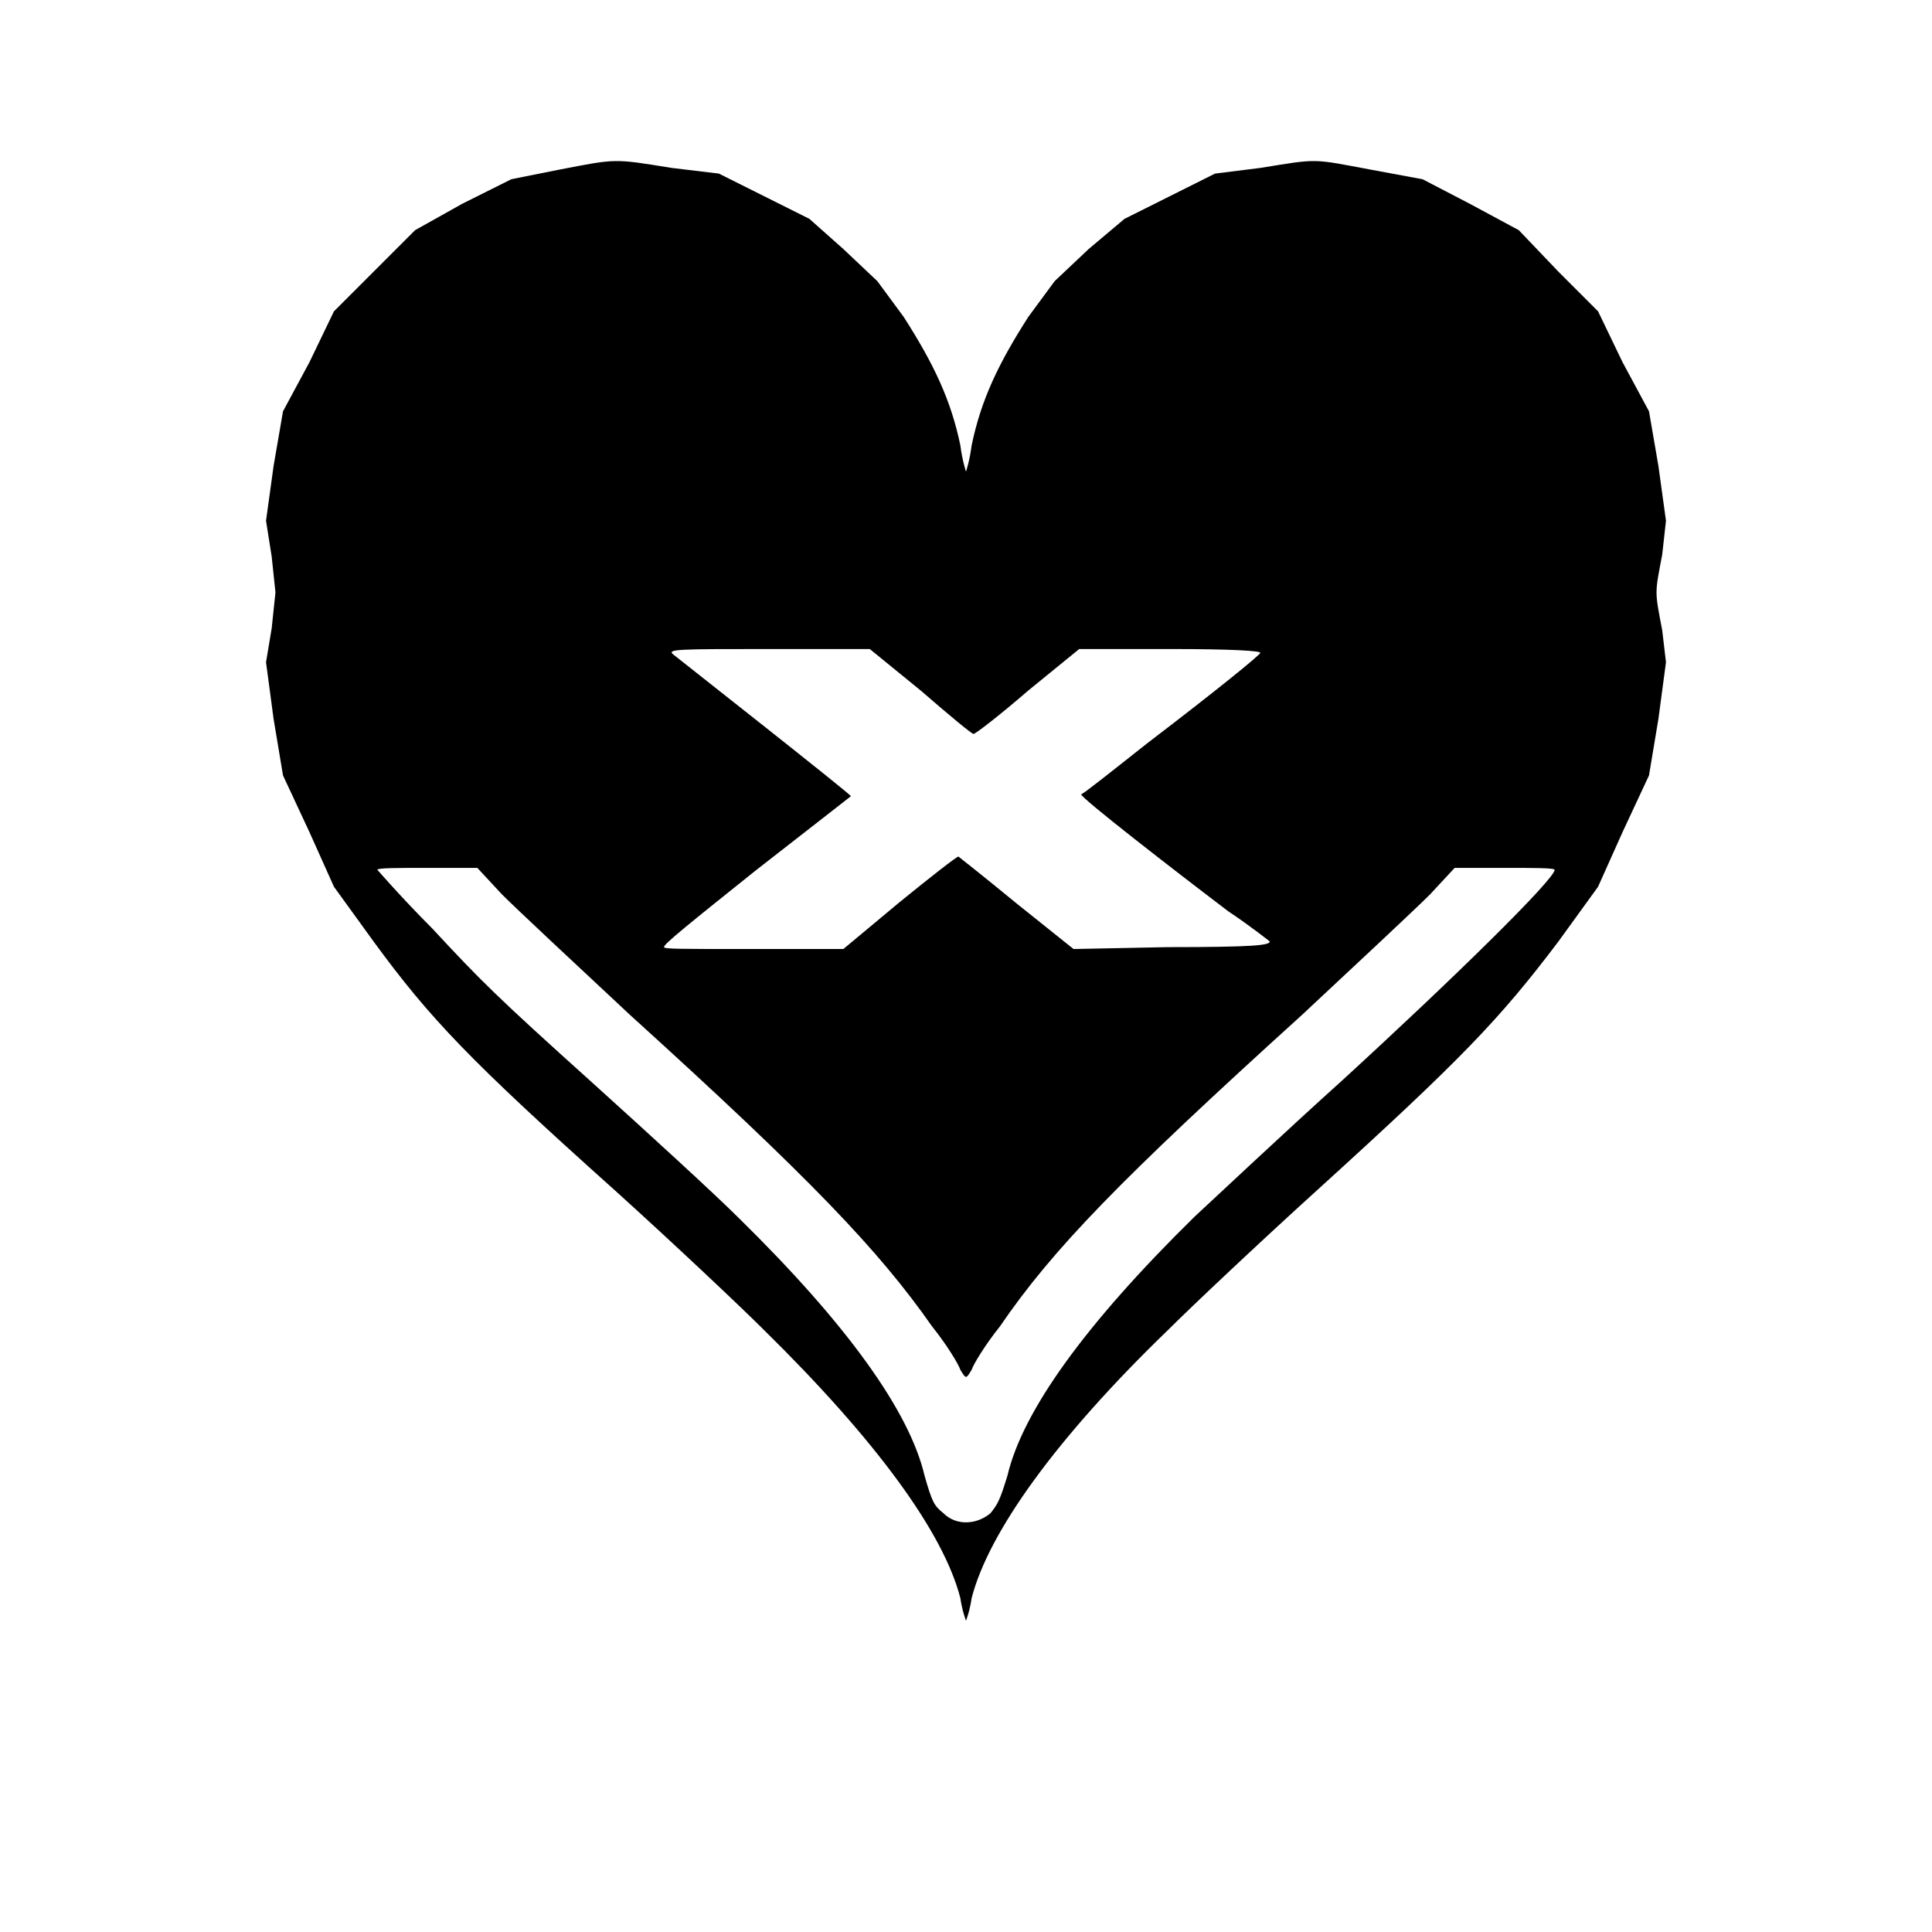
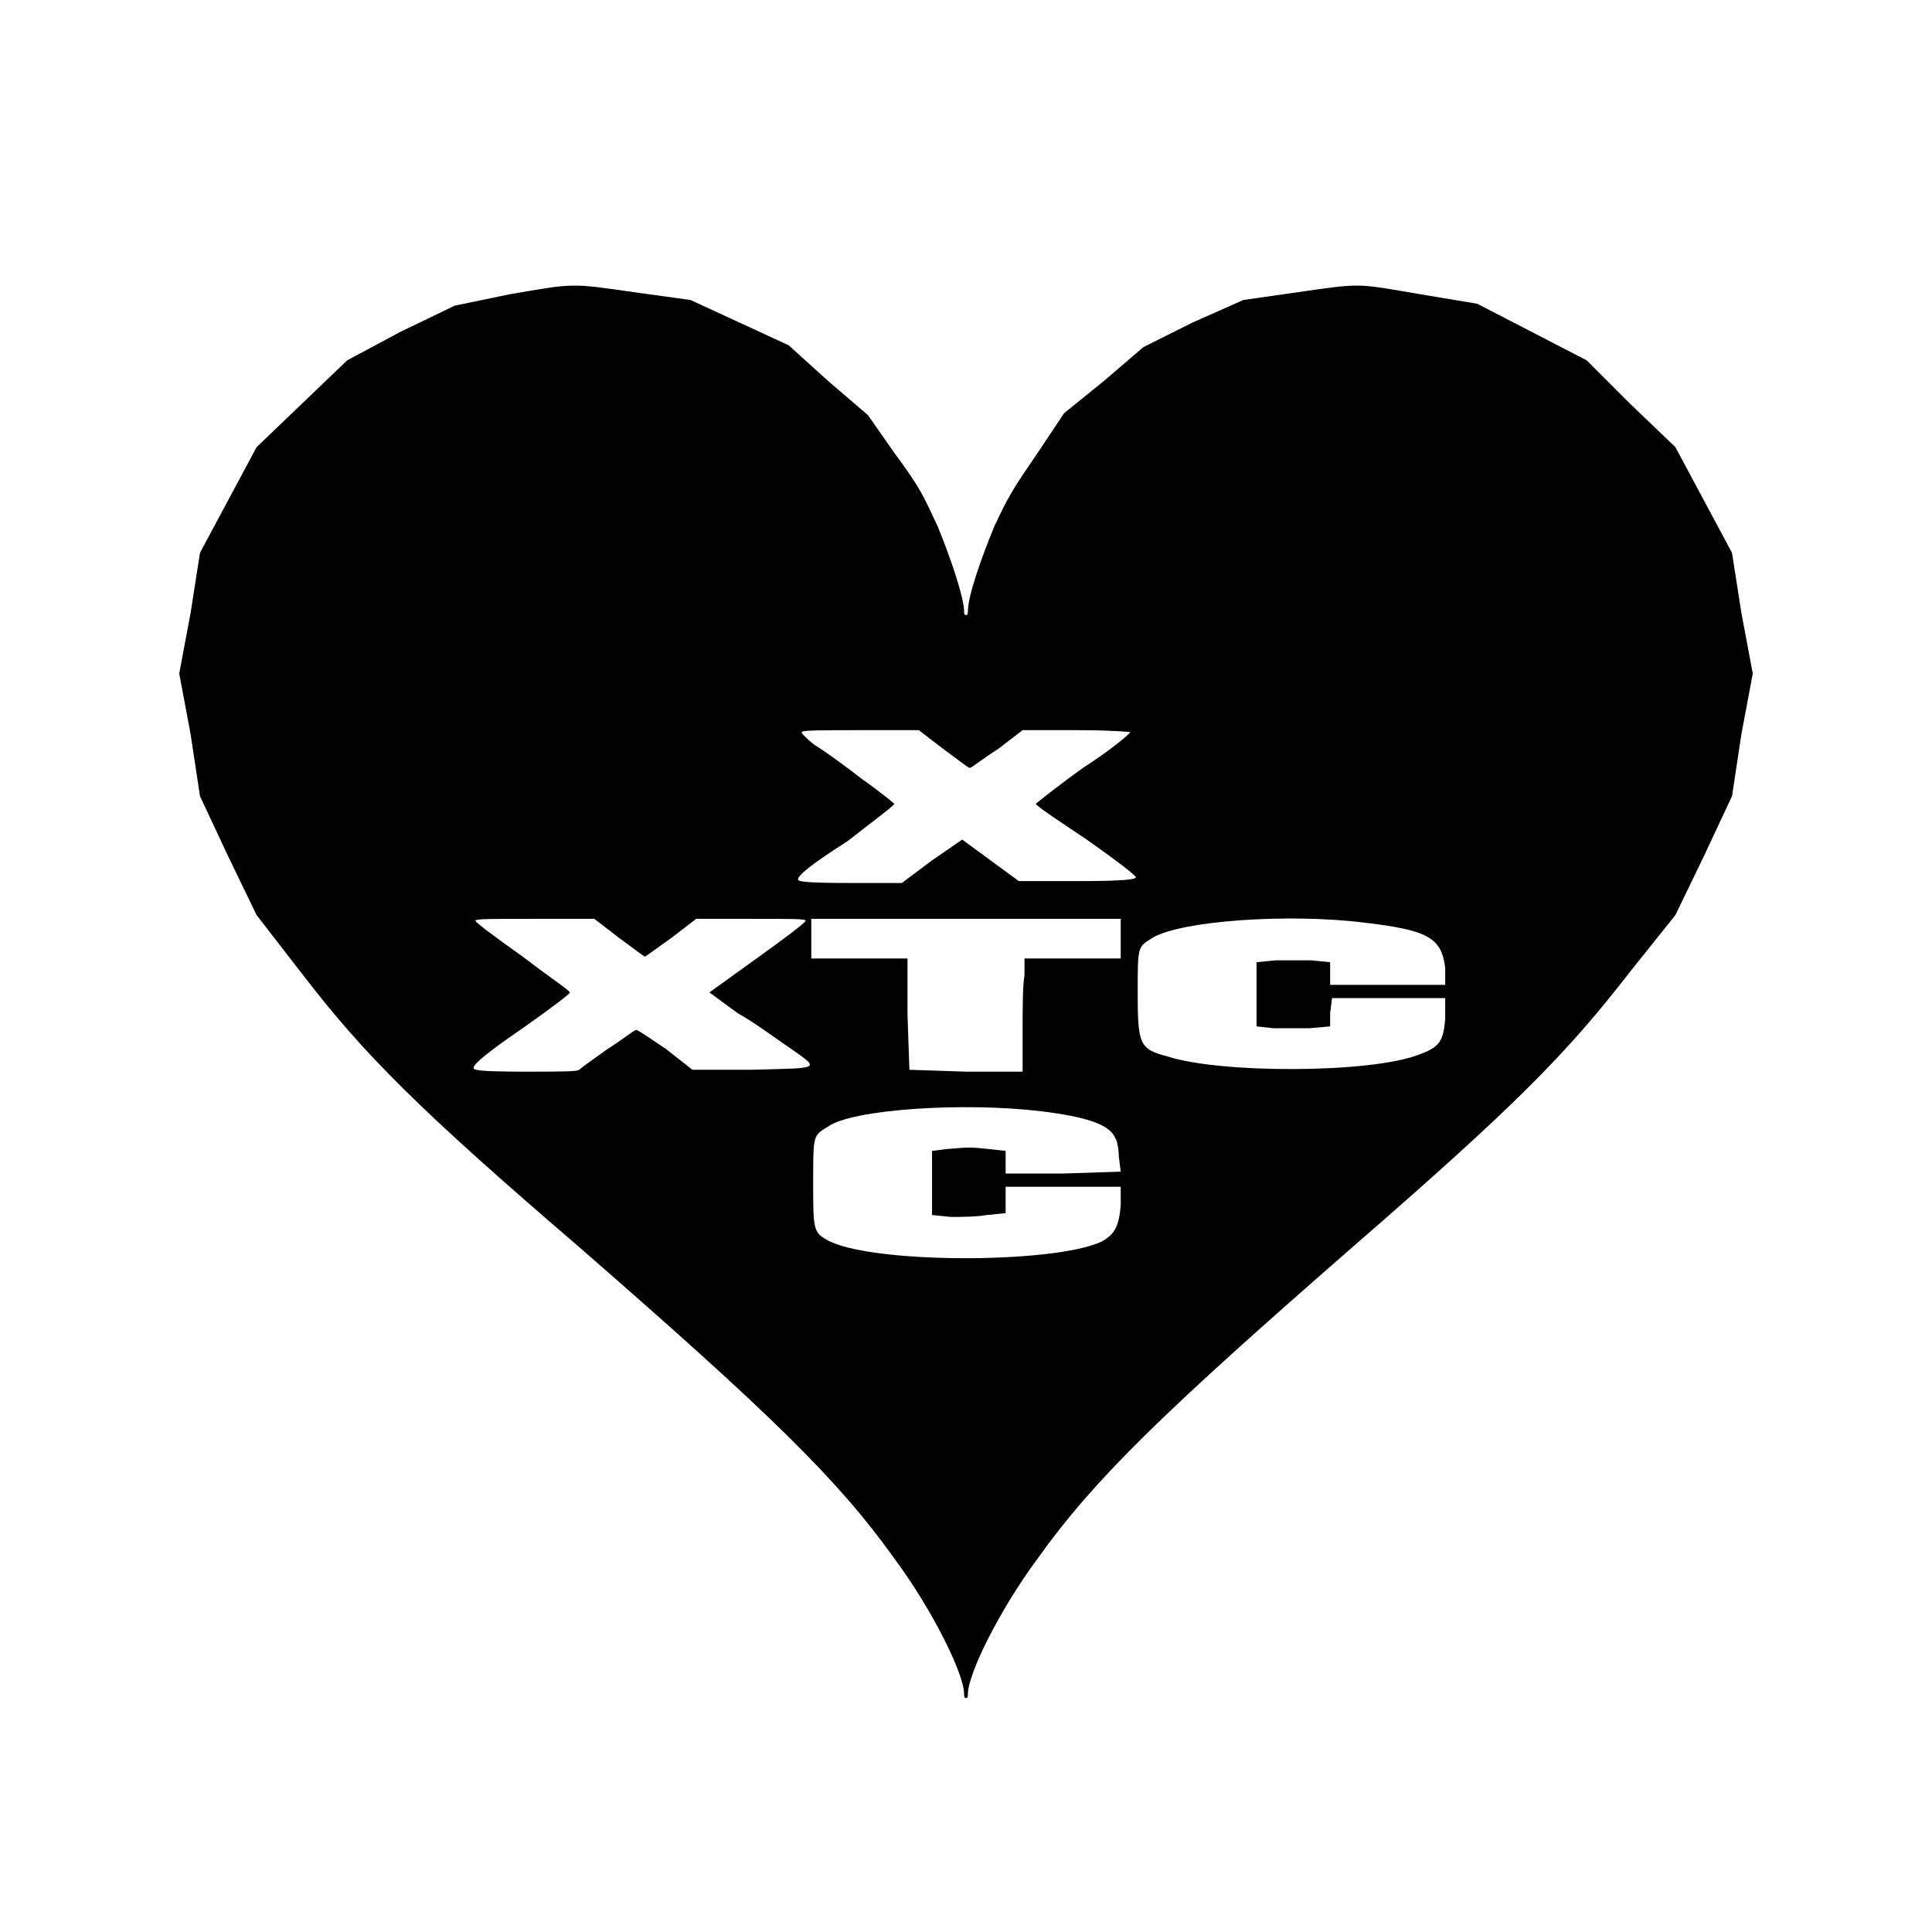
<svg xmlns="http://www.w3.org/2000/svg" version="1.0" width="512" height="512" viewBox="0 0 512 512" preserveAspectRatio="xMidYMid meet">
  <g transform="translate(0,512) scale(0.5,-0.5)" fill="#000000" fill-rule="evenodd" stroke="none">
-     <path d="M296 934 l-25 -5 -26 -13 -25 -14 -22 -22 -21 -21 -13 -27 -14 -26 -5 -29 -4 -29 3 -19 2 -19 -2 -19 -3 -18 4 -30 5 -30 14 -30 13 -29 21 -29 c30 -41 51 -63 128 -132 31 -28 67 -62 79 -74 59 -58 95 -107 104 -142 1 -7 3 -12 3 -12 0 0 2 5 3 12 9 35 45 85 104 142 12 12 48 46 80 75 76 69 96 90 127 131 l21 29 13 29 14 30 5 30 4 30 -2 17 c-4 21 -4 19 0 40 l2 18 -4 29 -5 29 -14 26 -13 27 -21 21 -21 22 -26 14 -25 13 -27 5 c-32 6 -28 6 -59 1 l-24 -3 -24 -12 -24 -12 -19 -16 -18 -17 -14 -19 c-16 -25 -25 -44 -30 -68 -1 -8 -3 -14 -3 -14 0 0 -2 6 -3 14 -5 24 -14 43 -30 68 l-14 19 -18 17 -18 16 -24 12 -24 12 -25 3 c-31 5 -29 5 -60 -1z m192 -276 c15 -13 27 -23 28 -23 1 0 14 10 29 23 l27 22 48 0 c34 0 48 -1 48 -2 0 -1 -22 -19 -60 -48 -19 -15 -34 -27 -35 -27 0 -2 49 -40 78 -62 12 -8 22 -16 22 -16 0 -2 -8 -3 -54 -3 l-50 -1 -30 24 c-17 14 -31 25 -31 25 -1 0 -15 -11 -31 -24 l-30 -25 -48 0 c-40 0 -47 0 -47 1 -1 1 14 13 49 41 27 21 50 39 50 39 0 1 -89 71 -94 75 -4 3 2 3 52 3 l52 0 27 -22z m-222 -108 c8 -8 38 -36 68 -64 96 -87 132 -125 160 -165 8 -10 14 -20 15 -23 3 -5 3 -5 6 0 1 3 7 13 15 23 28 41 64 78 160 165 30 28 60 56 68 64 l13 14 27 0 c14 0 26 0 26 -1 0 -5 -54 -58 -113 -112 -30 -27 -65 -60 -78 -72 -58 -57 -91 -103 -99 -137 -4 -13 -5 -15 -9 -20 -7 -6 -18 -7 -25 0 -5 4 -6 6 -10 20 -8 34 -41 80 -98 136 -13 13 -48 45 -79 73 -50 45 -58 53 -84 81 -16 16 -29 31 -29 31 0 1 11 1 26 1 l27 0 13 -14z" />
+     <path d="M270 868 l-29 -6 -29 -14 -28 -15 -24 -23 -24 -23 -15 -28 -15 -28 -5 -32 -6 -32 6 -32 5 -33 15 -32 15 -31 24 -31 c33 -43 62 -72 147 -145 101 -88 137 -123 167 -165 20 -27 37 -61 37 -72 0 -1 0 -2 1 -2 1 0 1 1 1 2 0 11 17 45 37 72 30 42 66 77 168 166 84 73 112 101 146 145 l24 30 15 31 15 32 5 33 6 32 -6 32 -5 32 -15 28 -15 28 -24 23 -23 23 -29 15 -29 15 -30 5 c-35 6 -31 6 -66 1 l-28 -4 -27 -12 -26 -13 -21 -18 -21 -17 -14 -21 c-13 -19 -15 -22 -23 -39 -7 -17 -14 -37 -14 -45 0 -1 0 -2 -1 -2 -1 0 -1 1 -1 2 0 7 -7 28 -14 45 -8 17 -9 20 -23 39 l-14 20 -21 18 -21 19 -26 12 -26 12 -29 4 c-35 5 -32 5 -67 -1z m230 -241 c7 -5 13 -10 14 -10 1 0 7 5 15 10 l13 10 29 0 c18 0 28 -1 28 -1 0 -1 -11 -10 -25 -19 -14 -10 -25 -19 -25 -19 0 -1 12 -9 27 -19 17 -12 26 -19 26 -20 0 -1 -5 -2 -31 -2 l-31 0 -15 11 -15 11 -16 -11 -16 -12 -28 0 c-26 0 -27 1 -27 2 0 2 7 8 26 20 14 11 25 19 25 20 0 0 -7 6 -17 13 -9 7 -20 15 -25 18 -4 3 -8 7 -7 7 0 1 12 1 31 1 l31 0 13 -10z m-172 -100 c7 -5 13 -10 14 -10 0 0 7 5 14 10 l13 10 29 0 c23 0 29 0 29 -1 0 -1 -12 -10 -26 -20 l-25 -18 15 -11 c9 -5 21 -14 27 -18 17 -12 18 -11 -20 -12 l-31 0 -14 11 c-9 6 -16 11 -16 10 -1 0 -7 -5 -15 -10 -7 -5 -14 -10 -15 -11 -1 -1 -10 -1 -29 -1 -26 0 -27 1 -27 2 0 2 7 8 26 21 17 12 26 19 25 19 0 1 -12 9 -25 19 -14 10 -25 18 -25 19 0 1 7 1 31 1 l32 0 13 -10z m266 0 l0 -11 -25 0 -26 0 0 -9 c-1 -5 -1 -19 -1 -30 l0 -21 -30 0 -30 1 -1 29 0 30 -26 0 -25 0 0 11 0 10 82 0 82 0 0 -10z m129 8 c34 -4 41 -8 43 -24 l0 -9 -30 0 -31 0 0 6 0 6 -10 1 c-5 0 -13 0 -19 0 l-10 -1 0 -17 0 -17 9 -1 c6 0 12 0 19 0 l11 1 0 7 1 8 30 0 30 0 0 -11 c-1 -12 -3 -15 -14 -19 -26 -10 -105 -10 -133 -1 -15 4 -16 6 -16 34 0 25 0 24 8 29 15 9 72 13 112 8z m-171 -100 c24 -3 36 -7 39 -14 1 -1 2 -6 2 -10 l1 -8 -31 -1 -30 0 0 6 0 6 -9 1 c-10 1 -10 1 -22 0 l-8 -1 0 -17 0 -17 10 -1 c5 0 13 0 19 1 l10 1 0 7 0 7 31 0 30 0 0 -10 c-1 -11 -3 -15 -10 -19 -25 -12 -124 -12 -146 1 -7 4 -7 6 -7 31 0 25 0 24 8 29 13 9 71 13 113 8z" />
  </g>
</svg>
